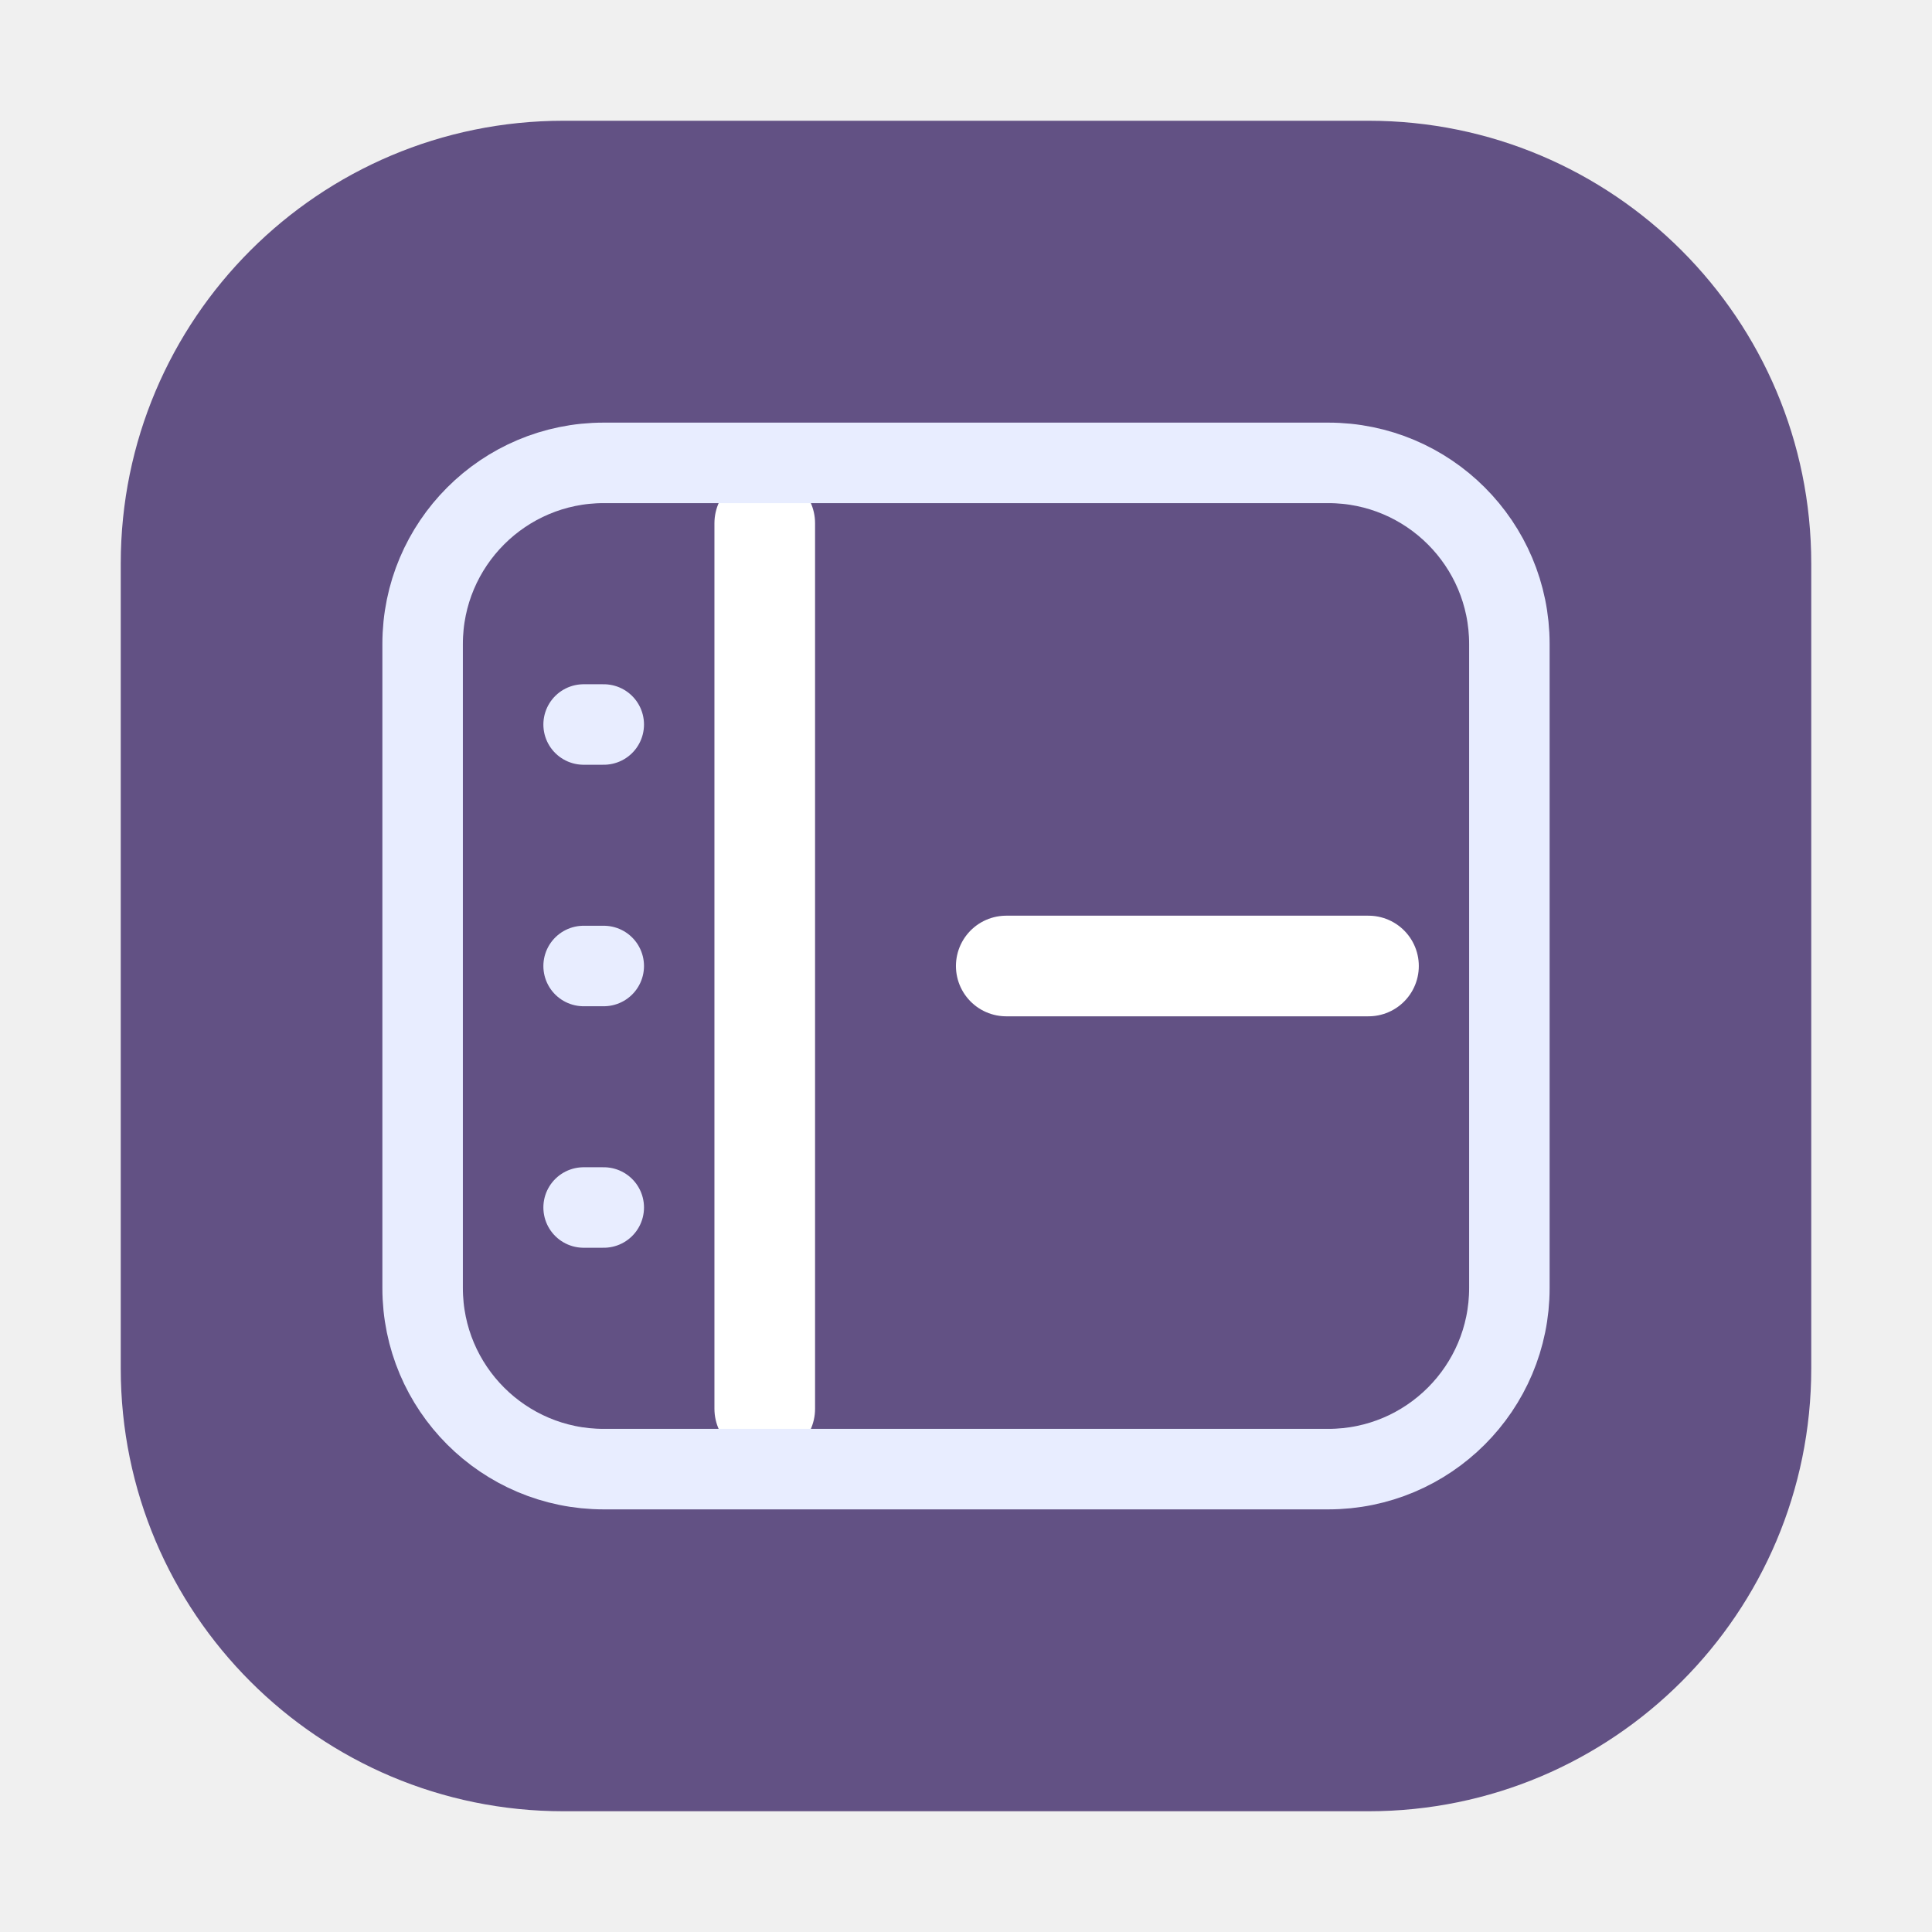
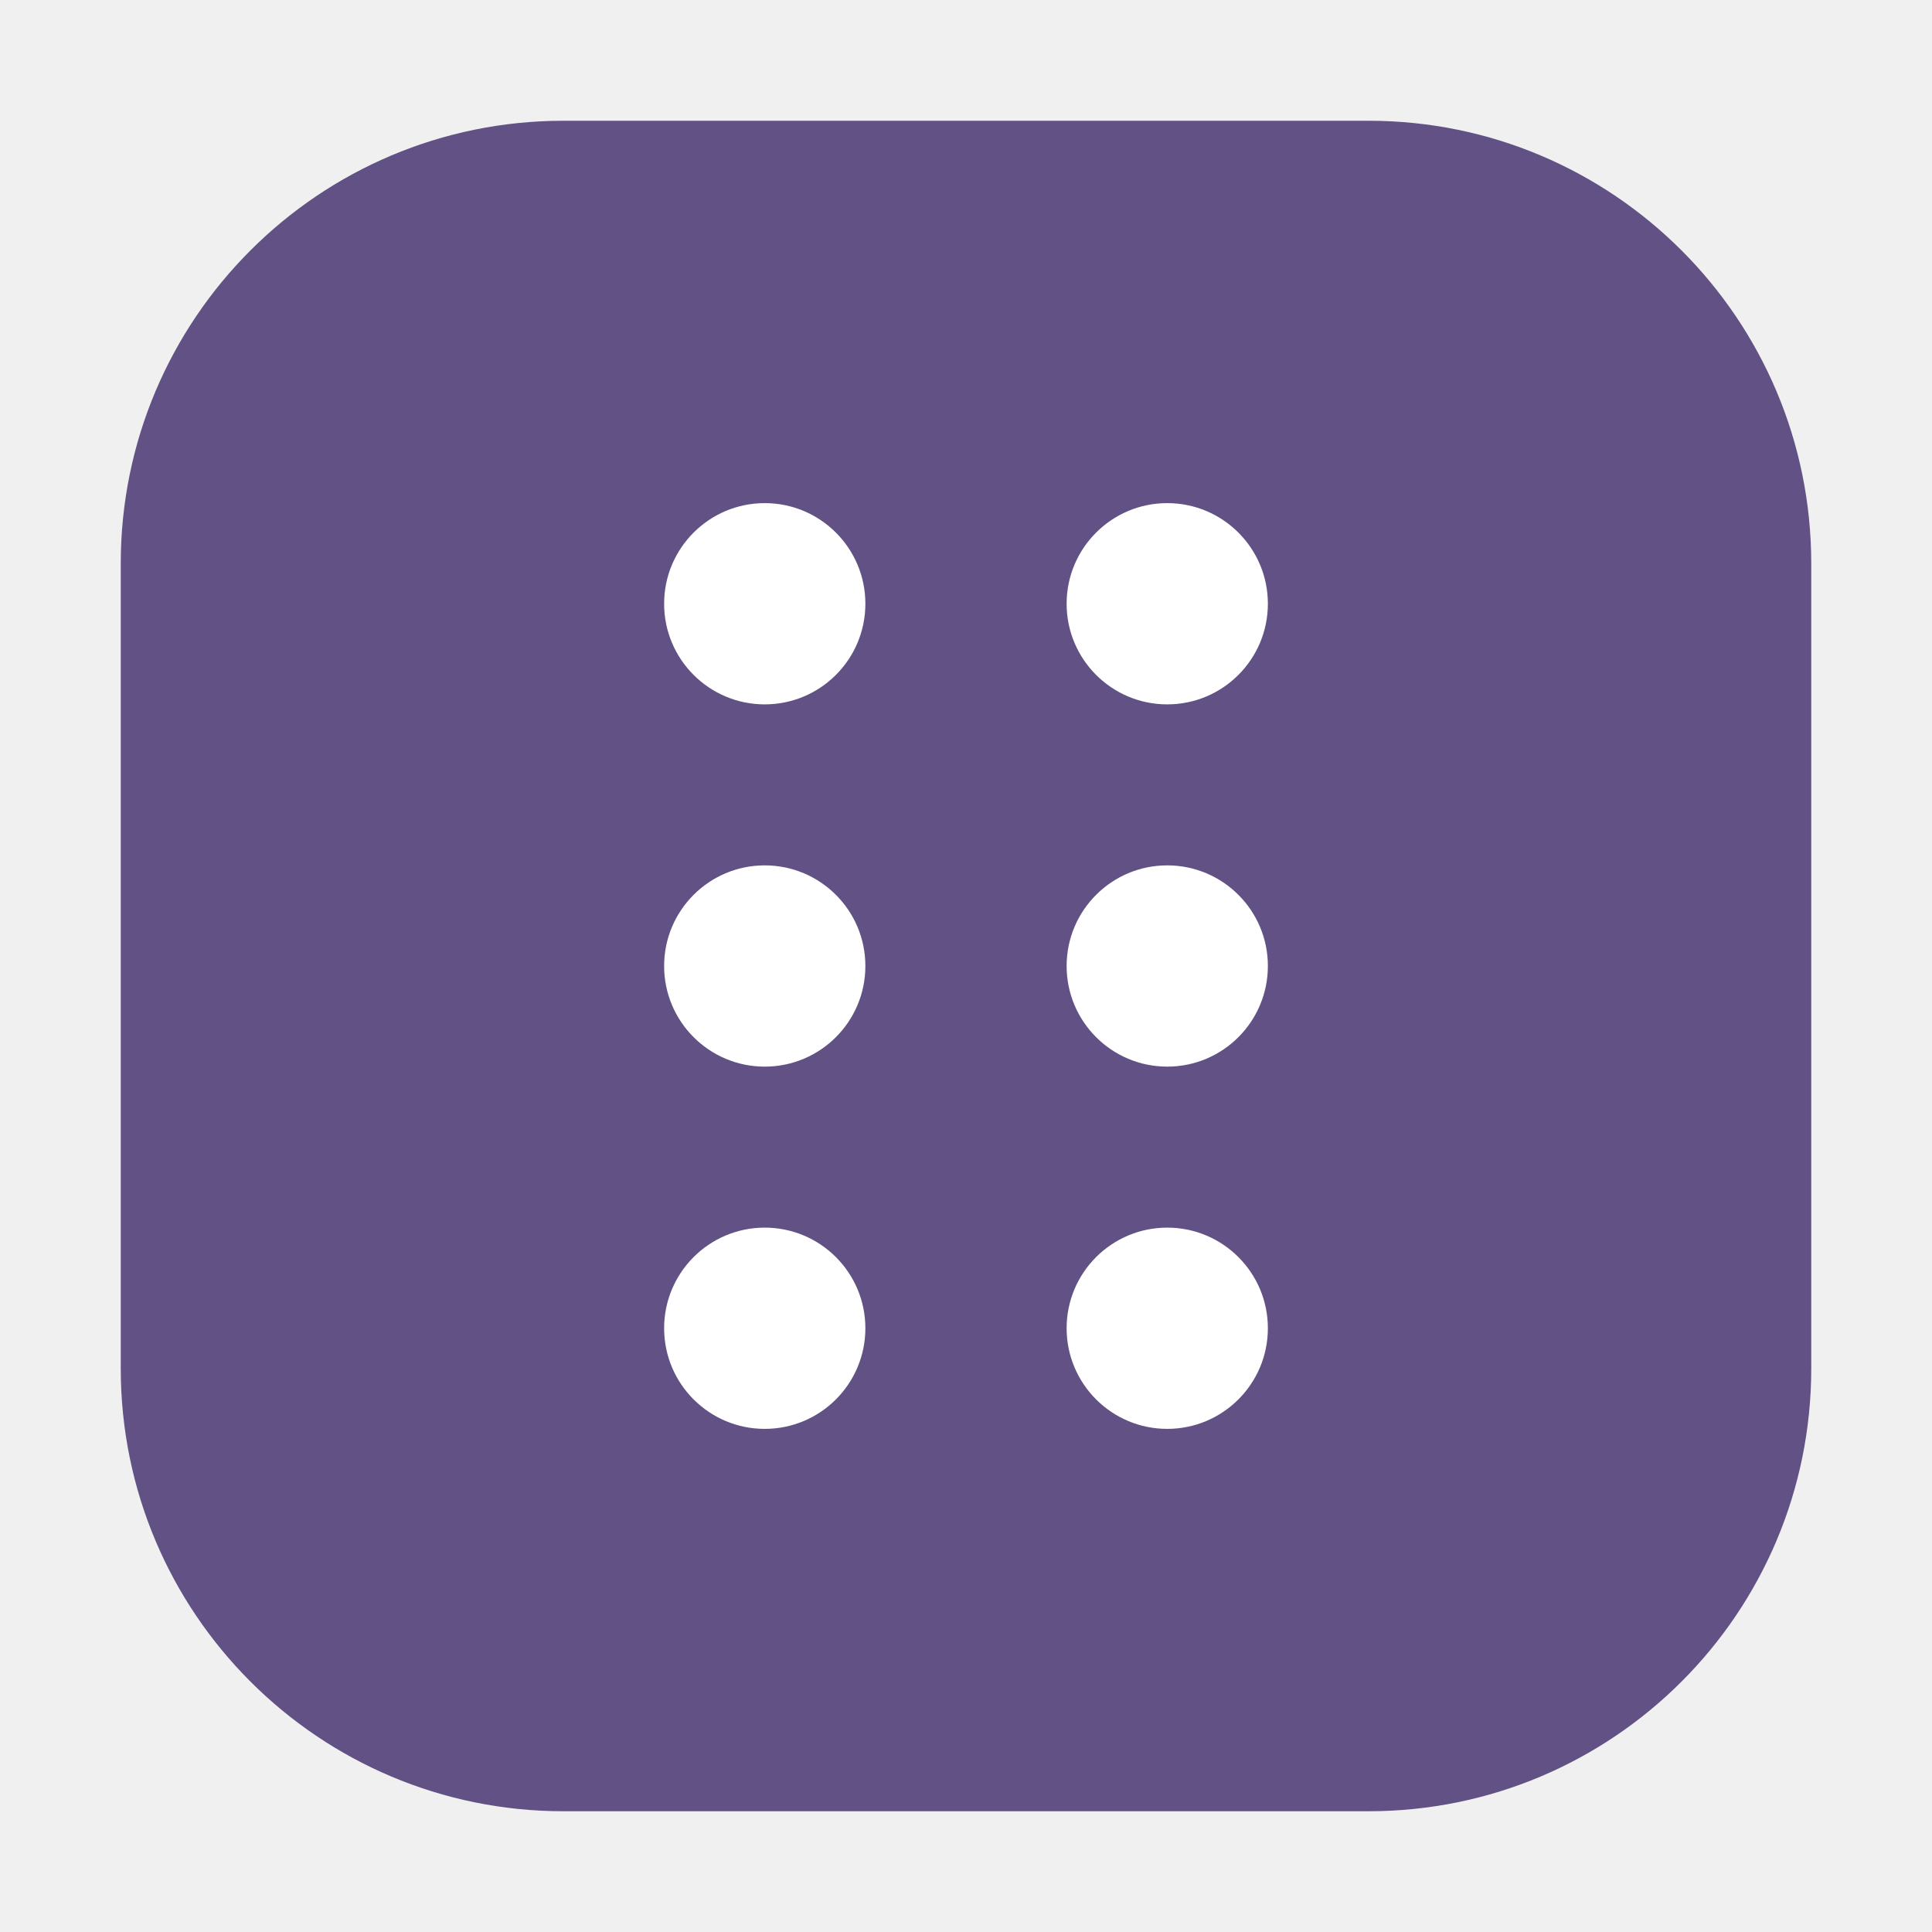
<svg xmlns="http://www.w3.org/2000/svg" viewBox="0 0 48 48">
  <rect x="3" y="3" width="42" height="42" rx="11" fill="#625184" />
-   <path d="M19 13v22M25 24h9" fill="none" stroke="#fff" stroke-width="2.5" stroke-linecap="round" />
-   <rect x="10.5" y="11.5" width="27" height="25" rx="4.5" fill="none" stroke="#e8edff" stroke-width="2" />
-   <path d="M14.5 18h.5m-.5 6h.5m-.5 6h.5" stroke="#e8edff" stroke-width="2" stroke-linecap="round" />
+   <g fill="#fff">
+     <circle cx="19" cy="15" r="2.5" />
+     <circle cx="29" cy="15" r="2.5" />
+     <circle cx="19" cy="24" r="2.5" />
+     <circle cx="29" cy="24" r="2.5" />
+     <circle cx="19" cy="33" r="2.5" />
+     <circle cx="29" cy="33" r="2.5" />
+   </g>
</svg>
